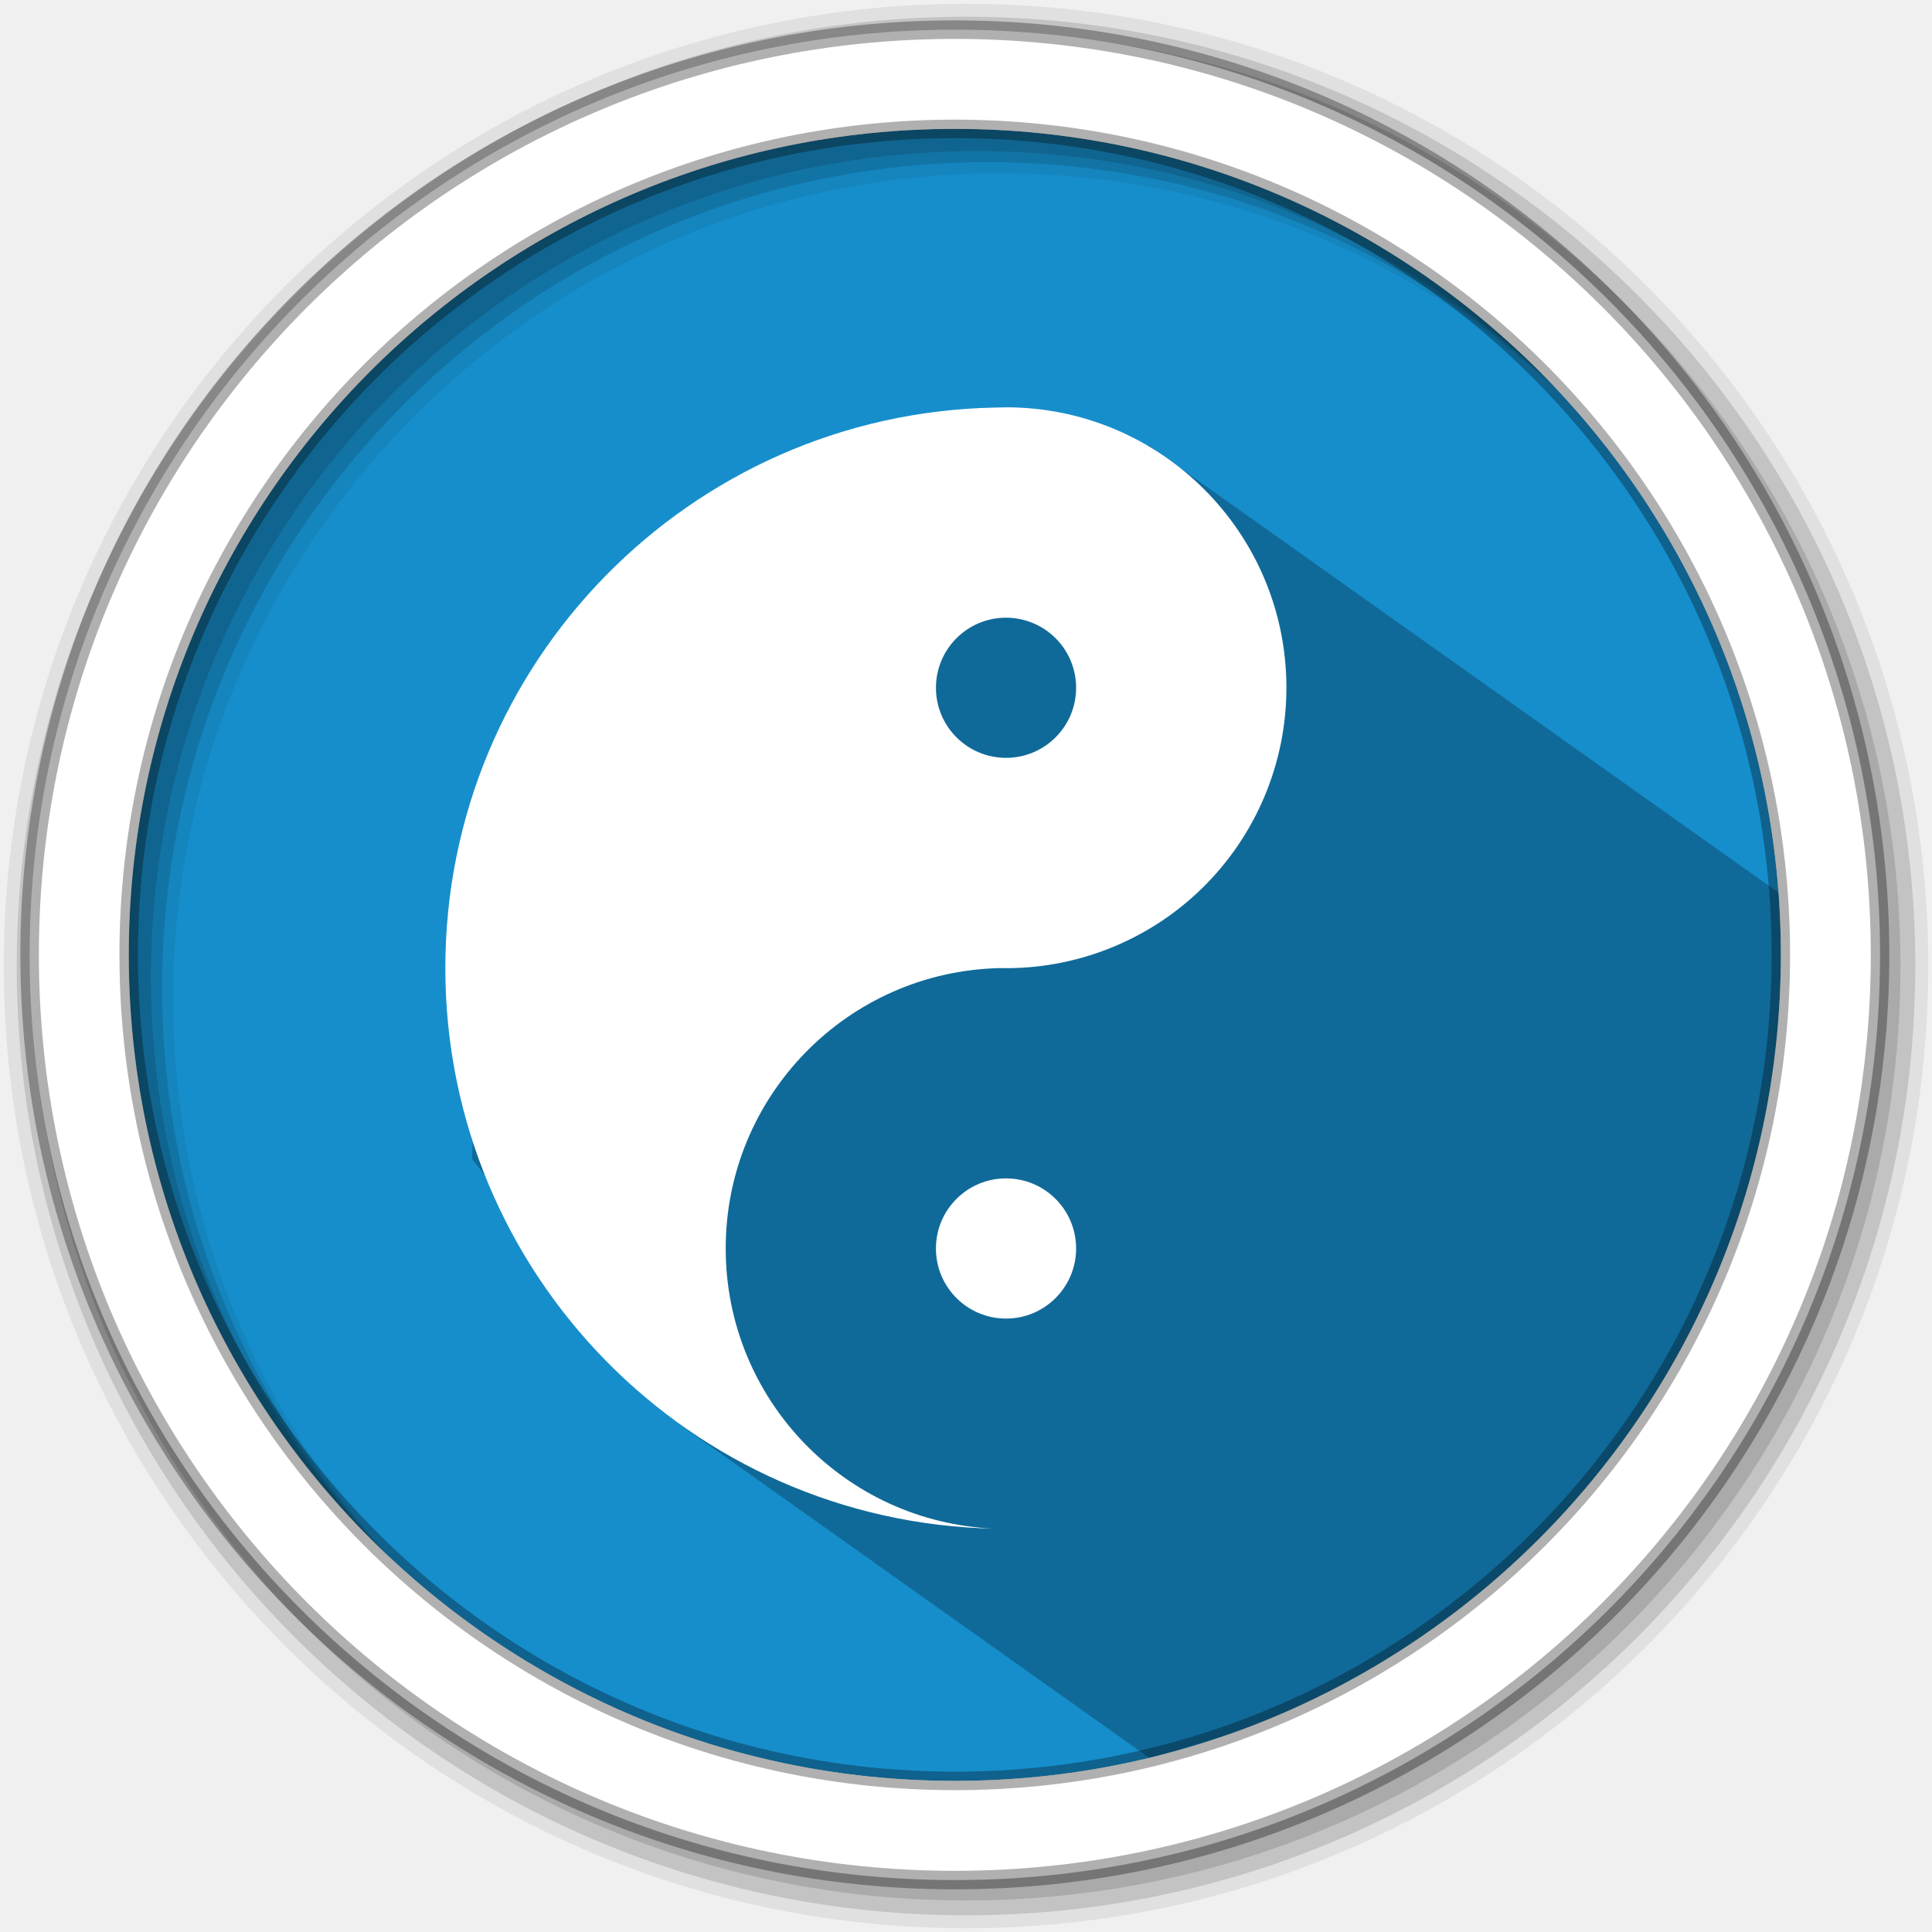
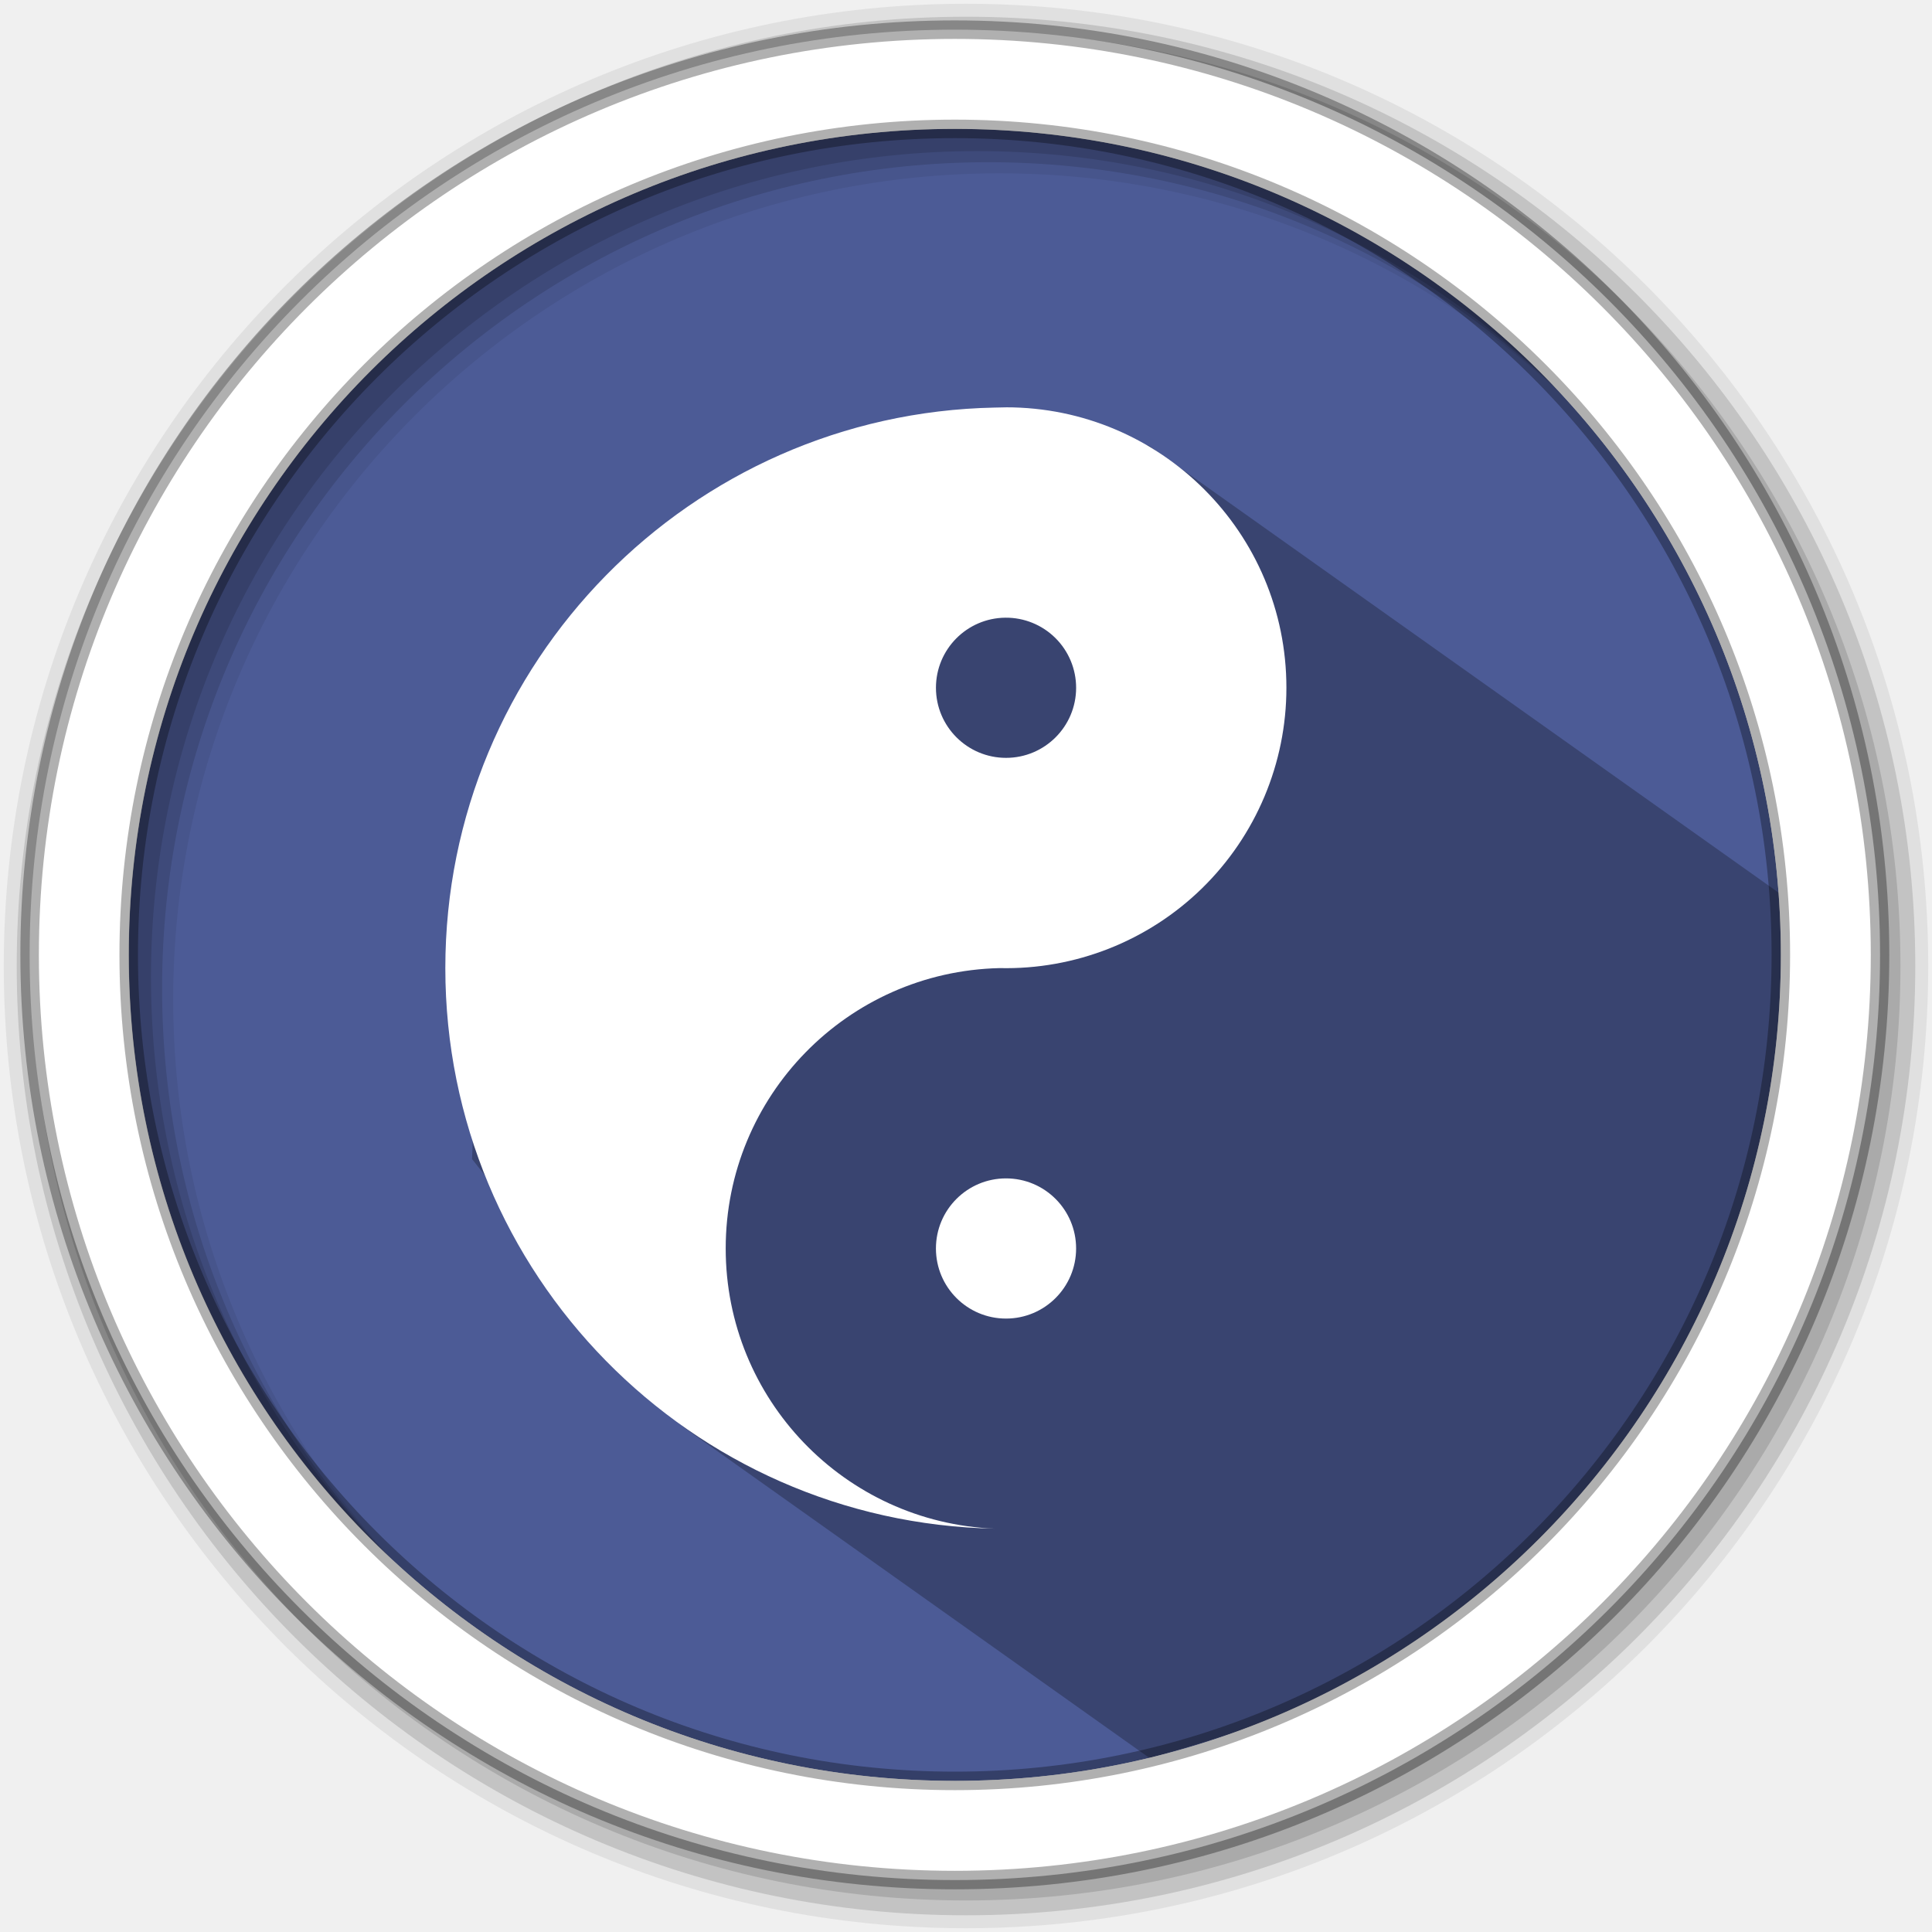
<svg xmlns="http://www.w3.org/2000/svg" width="512" height="512" version="1.1" viewBox="0 0 512 512">
  <g fill-rule="evenodd">
-     <path d="m471.95 253.05c0 120.9-98.01 218.9-218.9 218.9-120.9 0-218.9-98.01-218.9-218.9 0-120.9 98.01-218.9 218.9-218.9 120.9 0 218.9 98.01 218.9 218.9" fill="#168ecc" />
+     <path d="m471.95 253.05c0 120.9-98.01 218.9-218.9 218.9-120.9 0-218.9-98.01-218.9-218.9 0-120.9 98.01-218.9 218.9-218.9 120.9 0 218.9 98.01 218.9 218.9" fill="#168ecc" style="fill:#4C5B96" />
    <path d="m256 1c-140.83 0-255 114.17-255 255s114.17 255 255 255 255-114.17 255-255-114.17-255-255-255m8.827 44.931c120.9 0 218.9 98 218.9 218.9s-98 218.9-218.9 218.9-218.93-98-218.93-218.9 98.03-218.9 218.93-218.9" fill-opacity=".067" />
    <g fill-opacity=".129">
      <path d="m256 4.433c-138.94 0-251.57 112.63-251.57 251.57s112.63 251.57 251.57 251.57 251.57-112.63 251.57-251.57-112.63-251.57-251.57-251.57m5.885 38.556c120.9 0 218.9 98 218.9 218.9s-98 218.9-218.9 218.9-218.93-98-218.93-218.9 98.03-218.9 218.93-218.9" />
      <path d="m256 8.356c-136.77 0-247.64 110.87-247.64 247.64s110.87 247.64 247.64 247.64 247.64-110.87 247.64-247.64-110.87-247.64-247.64-247.64m2.942 31.691c120.9 0 218.9 98 218.9 218.9s-98 218.9-218.9 218.9-218.93-98-218.93-218.9 98.03-218.9 218.93-218.9" />
    </g>
  </g>
  <path d="m304.39 118.06-24.573-0.916 32.369 10.223c-78.94-27.464-142.63 27.311-176.29 71.964l-8.075 38.977-2.728 68.854 56.133 71.108 123.4 87.62c55.436-15.603 108-36.38 136.46-100.5 28.408-38.334 31.063-75.821 33.83-126.29" opacity=".25" />
  <g fill="#ffffff">
    <path d="m253.04 7.859c-135.42 0-245.19 109.78-245.19 245.19 0 135.42 109.78 245.19 245.19 245.19 135.42 0 245.19-109.78 245.19-245.19 0-135.42-109.78-245.19-245.19-245.19zm0 26.297c120.9 0 218.9 98 218.9 218.9s-98 218.9-218.9 218.9-218.93-98-218.93-218.9 98.03-218.9 218.93-218.9z" fill-rule="evenodd" stroke="#000000" stroke-opacity=".31" stroke-width="4.904" />
    <path d="m266.58 107.95a74.296 74.296 0 0 0-2.963 0.061c-80.643 1.596-145.6 67.53-145.6 148.55 0 81.028 64.966 146.97 145.62 148.55a74.296 74.296 0 0 1-71.318-74.258 74.296 74.296 0 0 1 72.564-74.297 74.296 74.296 0 0 0 76.027-74.297 74.296 74.296 0 0 0-74.326-74.316zm-0.154 55.744a18.574 18.574 0 0 1 18.758 18.572 18.574 18.574 0 0 1-37.148 0 18.574 18.574 0 0 1 18.391-18.572z" stroke-width=".413" />
    <path d="m285.18 330.86a18.574 18.574 0 1 1-37.148 0 18.574 18.574 0 1 1 37.148 0z" stroke-width=".413" />
  </g>
</svg>
